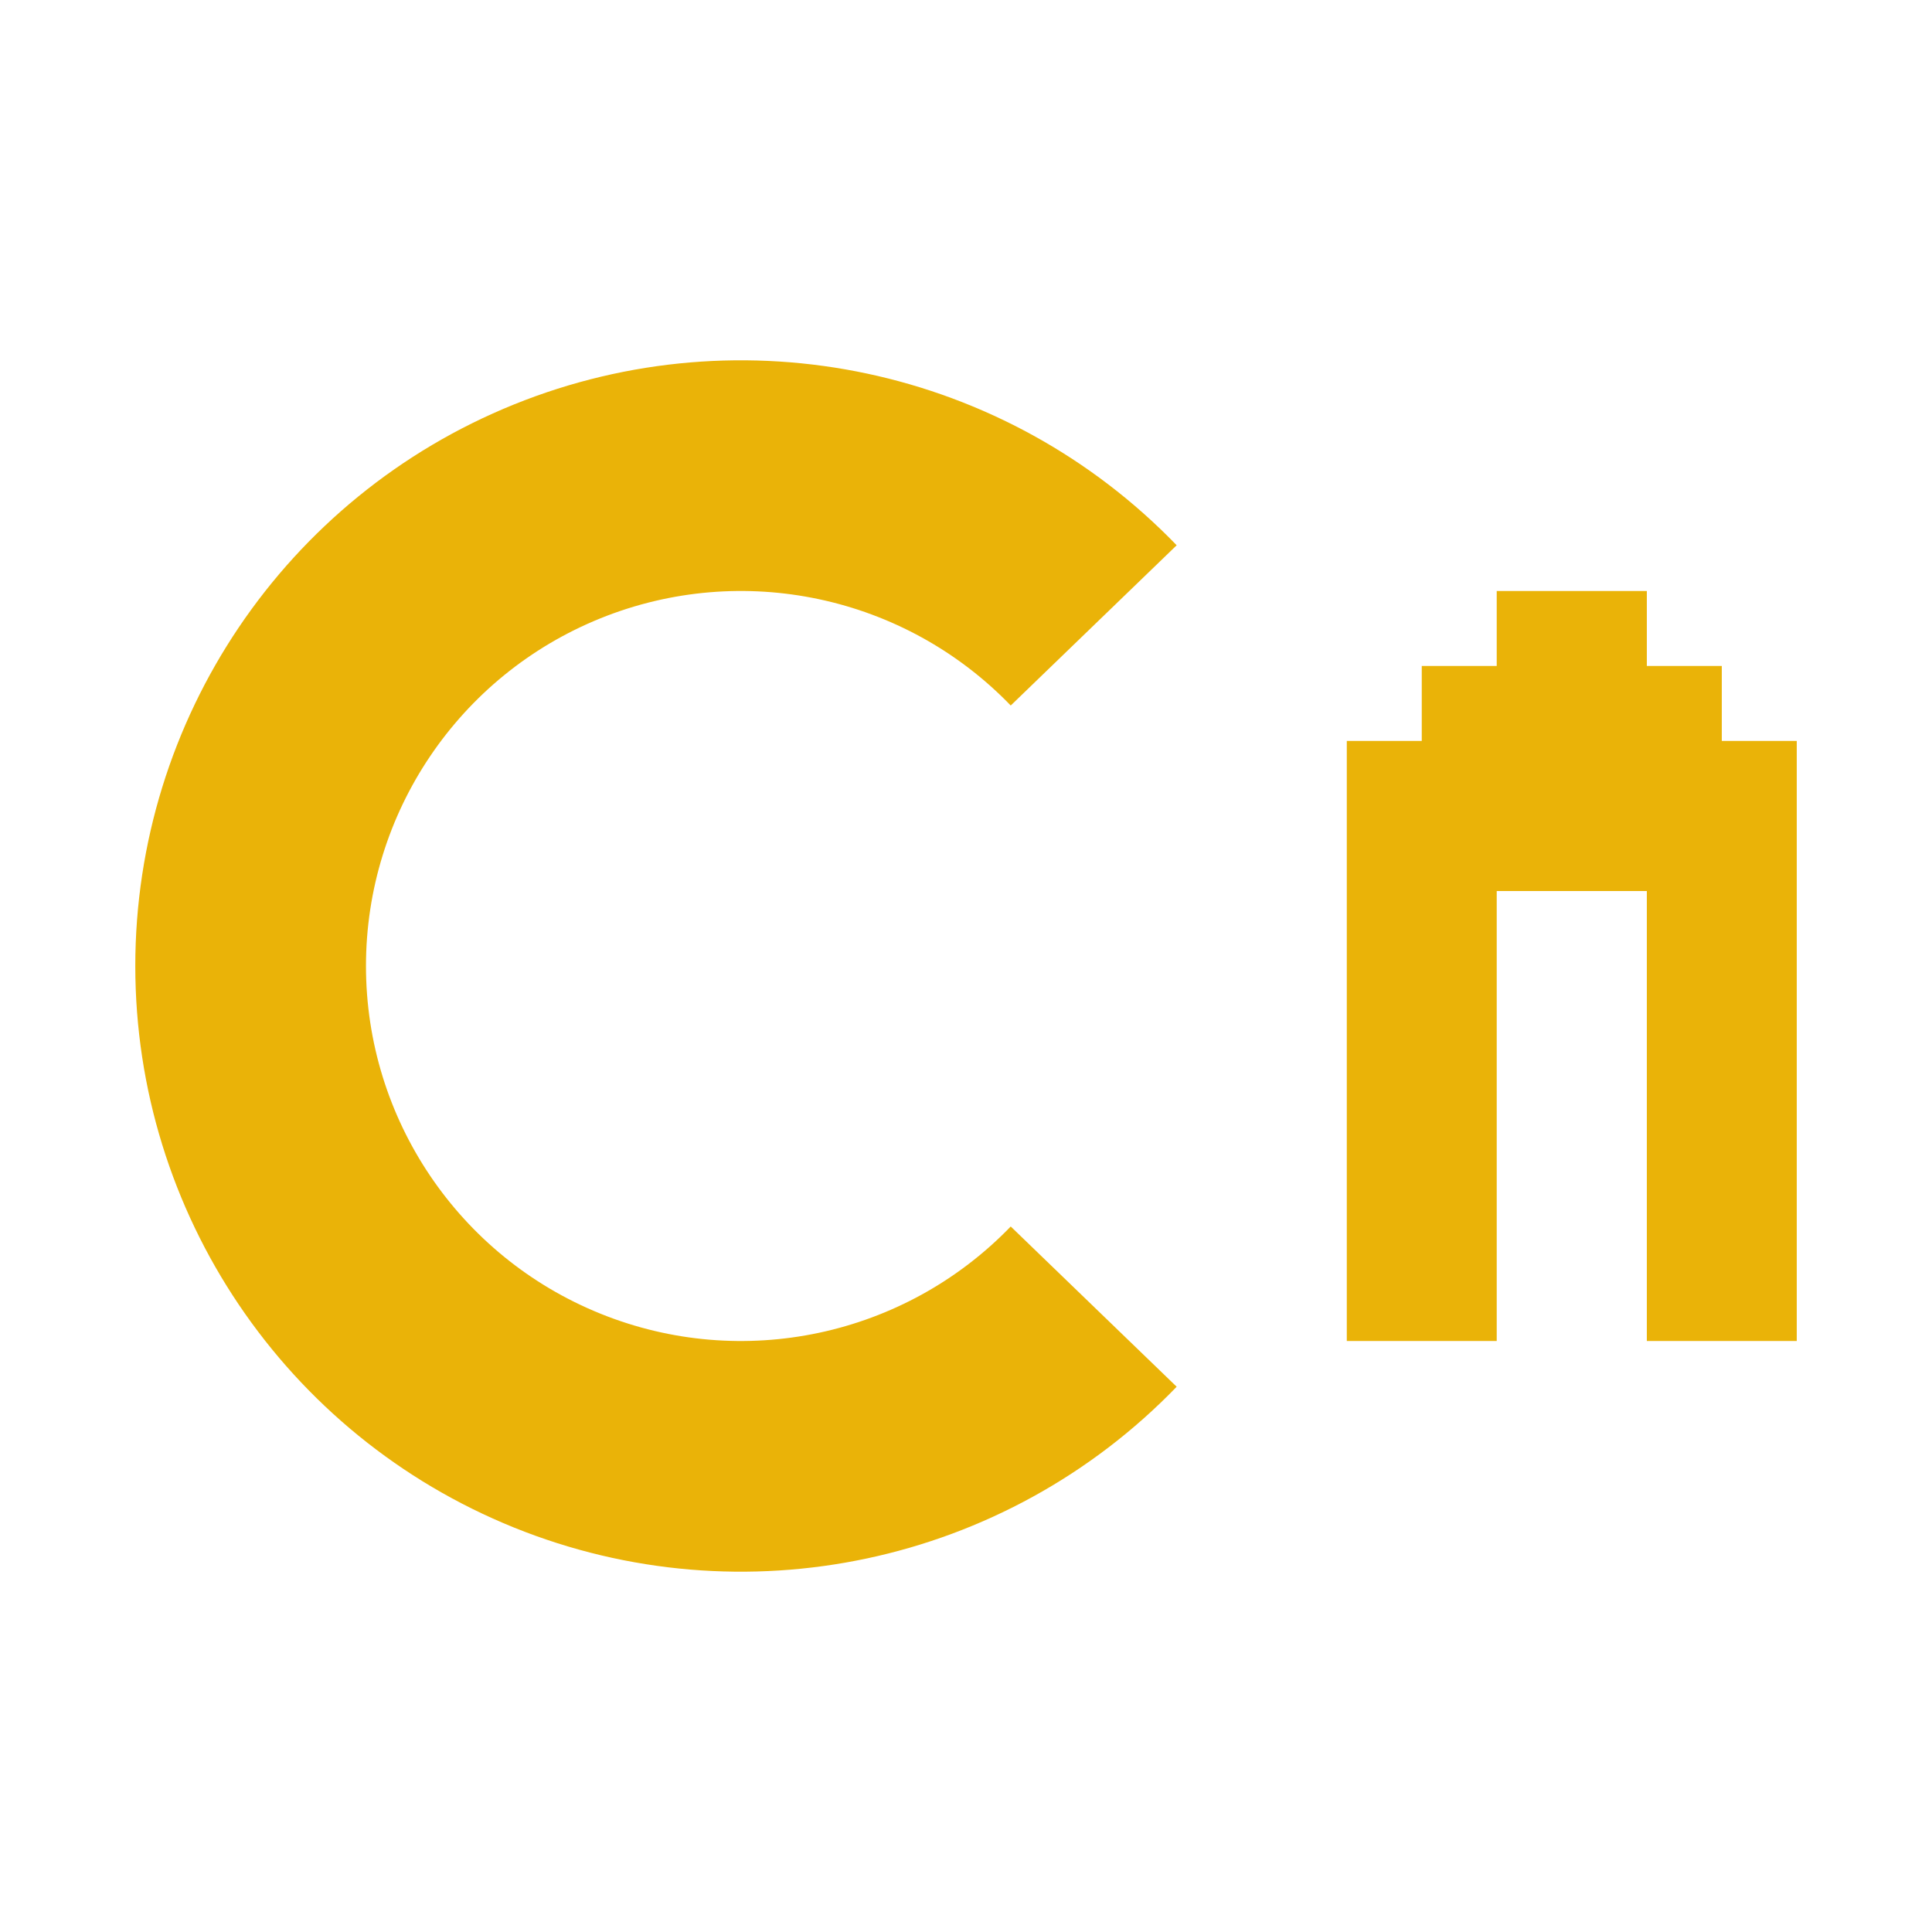
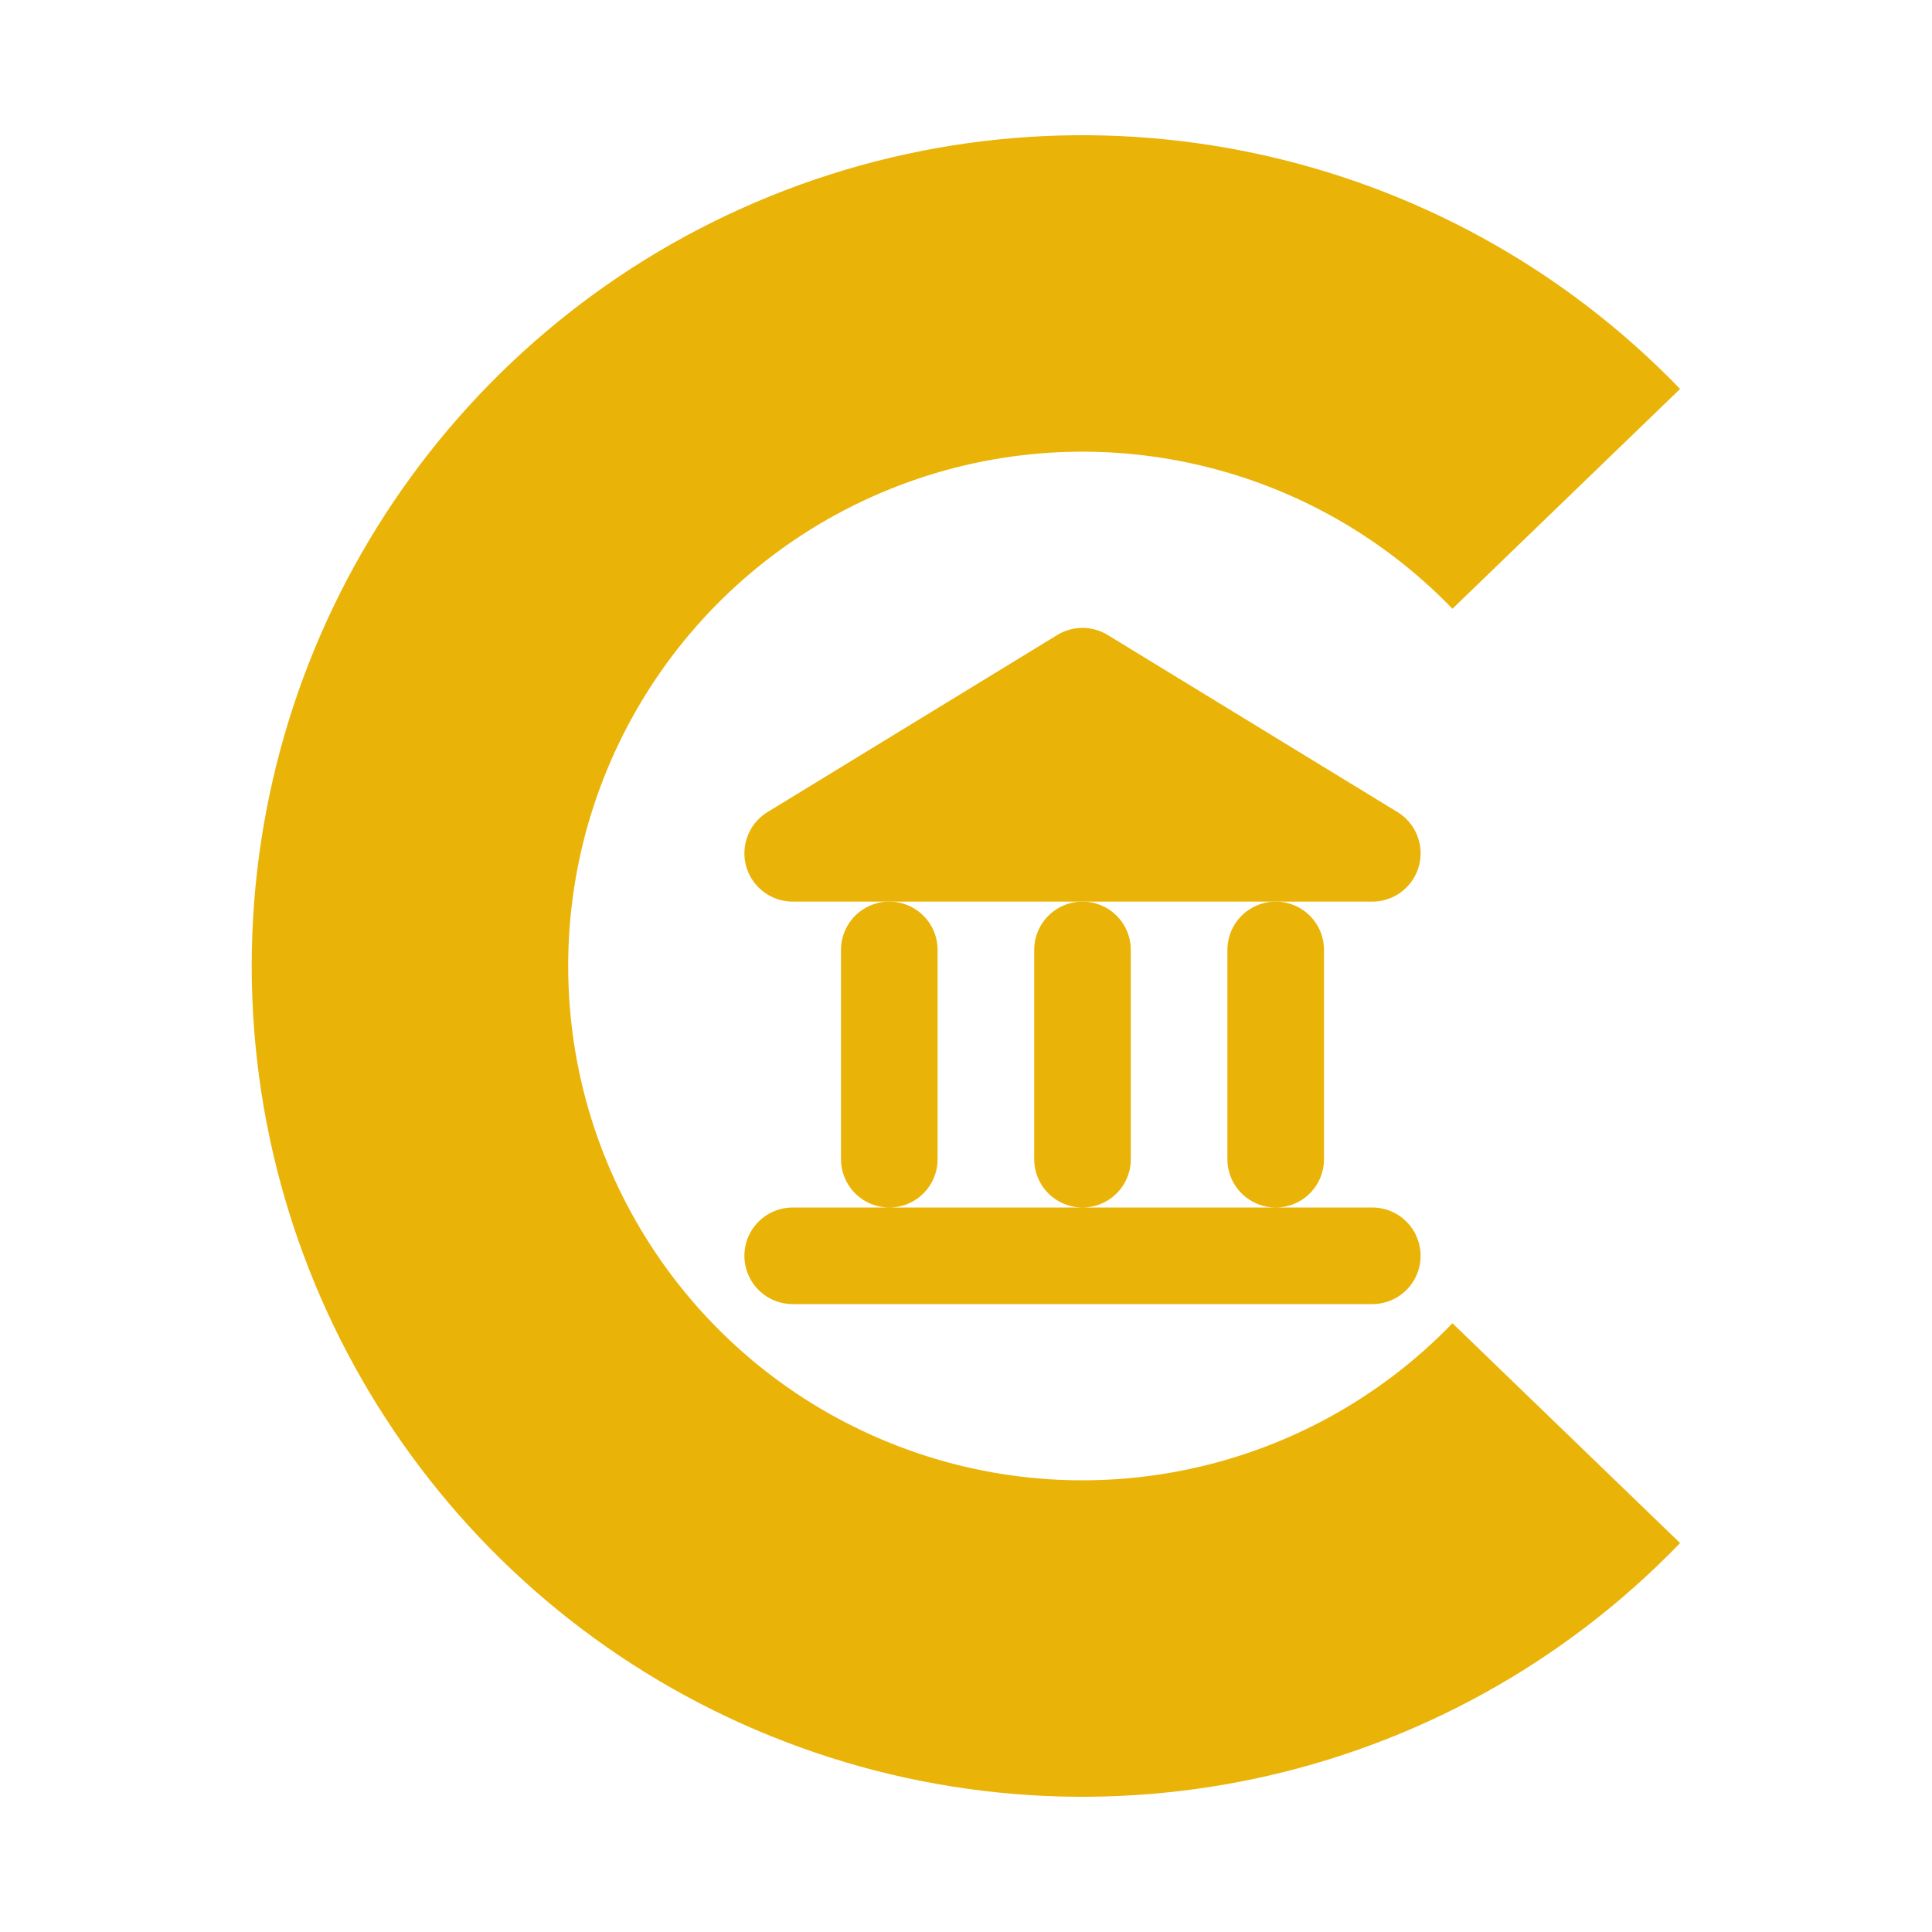
<svg xmlns="http://www.w3.org/2000/svg" viewBox="0 0 100 100" width="512" height="512" role="img" aria-label="Carino Law">
-   <path d="M 56.61 32.37 A 25.38 25.38 0 1 0 56.61 67.63" fill="none" stroke="#eab308" stroke-width="11.94" stroke-linecap="butt" />
-   <path d="M 77.47 30.59 H 81.35 V 34.47 H 77.47 Z M 81.35 30.59 H 85.24 V 34.47 H 81.35 Z M 73.59 34.47 H 77.47 V 38.35 H 73.59 Z M 77.47 34.47 H 81.35 V 38.35 H 77.47 Z M 81.35 34.47 H 85.24 V 38.35 H 81.35 Z M 85.24 34.47 H 89.12 V 38.35 H 85.24 Z M 69.71 38.35 H 73.59 V 42.24 H 69.71 Z M 73.59 38.35 H 77.47 V 42.24 H 73.59 Z M 77.47 38.35 H 81.35 V 42.24 H 77.47 Z M 81.35 38.35 H 85.24 V 42.24 H 81.35 Z M 85.24 38.35 H 89.12 V 42.24 H 85.24 Z M 89.12 38.35 H 93.00 V 42.24 H 89.12 Z M 69.71 42.24 H 73.59 V 46.12 H 69.71 Z M 73.59 42.24 H 77.47 V 46.12 H 73.59 Z M 77.47 42.24 H 81.35 V 46.12 H 77.47 Z M 81.35 42.24 H 85.24 V 46.12 H 81.35 Z M 85.24 42.24 H 89.12 V 46.12 H 85.24 Z M 89.12 42.24 H 93.00 V 46.12 H 89.12 Z M 69.71 46.12 H 73.59 V 50.00 H 69.71 Z M 73.59 46.12 H 77.47 V 50.00 H 73.59 Z M 85.24 46.12 H 89.12 V 50.00 H 85.24 Z M 89.12 46.12 H 93.00 V 50.00 H 89.12 Z M 69.71 50.00 H 73.59 V 53.88 H 69.71 Z M 73.59 50.00 H 77.47 V 53.88 H 73.59 Z M 85.24 50.00 H 89.12 V 53.88 H 85.24 Z M 89.12 50.00 H 93.00 V 53.88 H 89.12 Z M 69.71 53.88 H 73.59 V 57.76 H 69.71 Z M 73.59 53.88 H 77.47 V 57.76 H 73.59 Z M 85.24 53.88 H 89.12 V 57.76 H 85.24 Z M 89.12 53.88 H 93.00 V 57.76 H 89.12 Z M 69.71 57.76 H 73.59 V 61.65 H 69.71 Z M 73.59 57.76 H 77.47 V 61.65 H 73.59 Z M 85.24 57.76 H 89.12 V 61.65 H 85.24 Z M 89.12 57.76 H 93.00 V 61.65 H 89.12 Z M 69.71 61.65 H 73.59 V 65.53 H 69.71 Z M 73.59 61.65 H 77.47 V 65.53 H 73.59 Z M 85.24 61.65 H 89.12 V 65.53 H 85.24 Z M 89.12 61.65 H 93.00 V 65.53 H 89.12 Z M 69.71 65.53 H 73.59 V 69.41 H 69.71 Z M 73.59 65.53 H 77.47 V 69.41 H 73.59 Z M 85.24 65.53 H 89.12 V 69.41 H 85.24 Z M 89.12 65.53 H 93.00 V 69.41 H 89.12 Z" fill="#eab308" />
+   <path d="M 81.07 25.82 A 34.81 34.81 0 1 0 81.07 74.18" fill="none" stroke="#eab308" stroke-width="16.38" stroke-linecap="butt" />
+   <g transform="translate(36.030 30.000) scale(1.66667)" fill="none" stroke="#eab308" stroke-width="3.0" stroke-linecap="round" stroke-linejoin="round">
+     <path d="M3 8.5L12 3l9 5.5z" fill="#eab308" />
+     <path d="M6 11.5V18M12 11.5V18M18 11.5V18M3 21h18" />
+   </g>
</svg>
